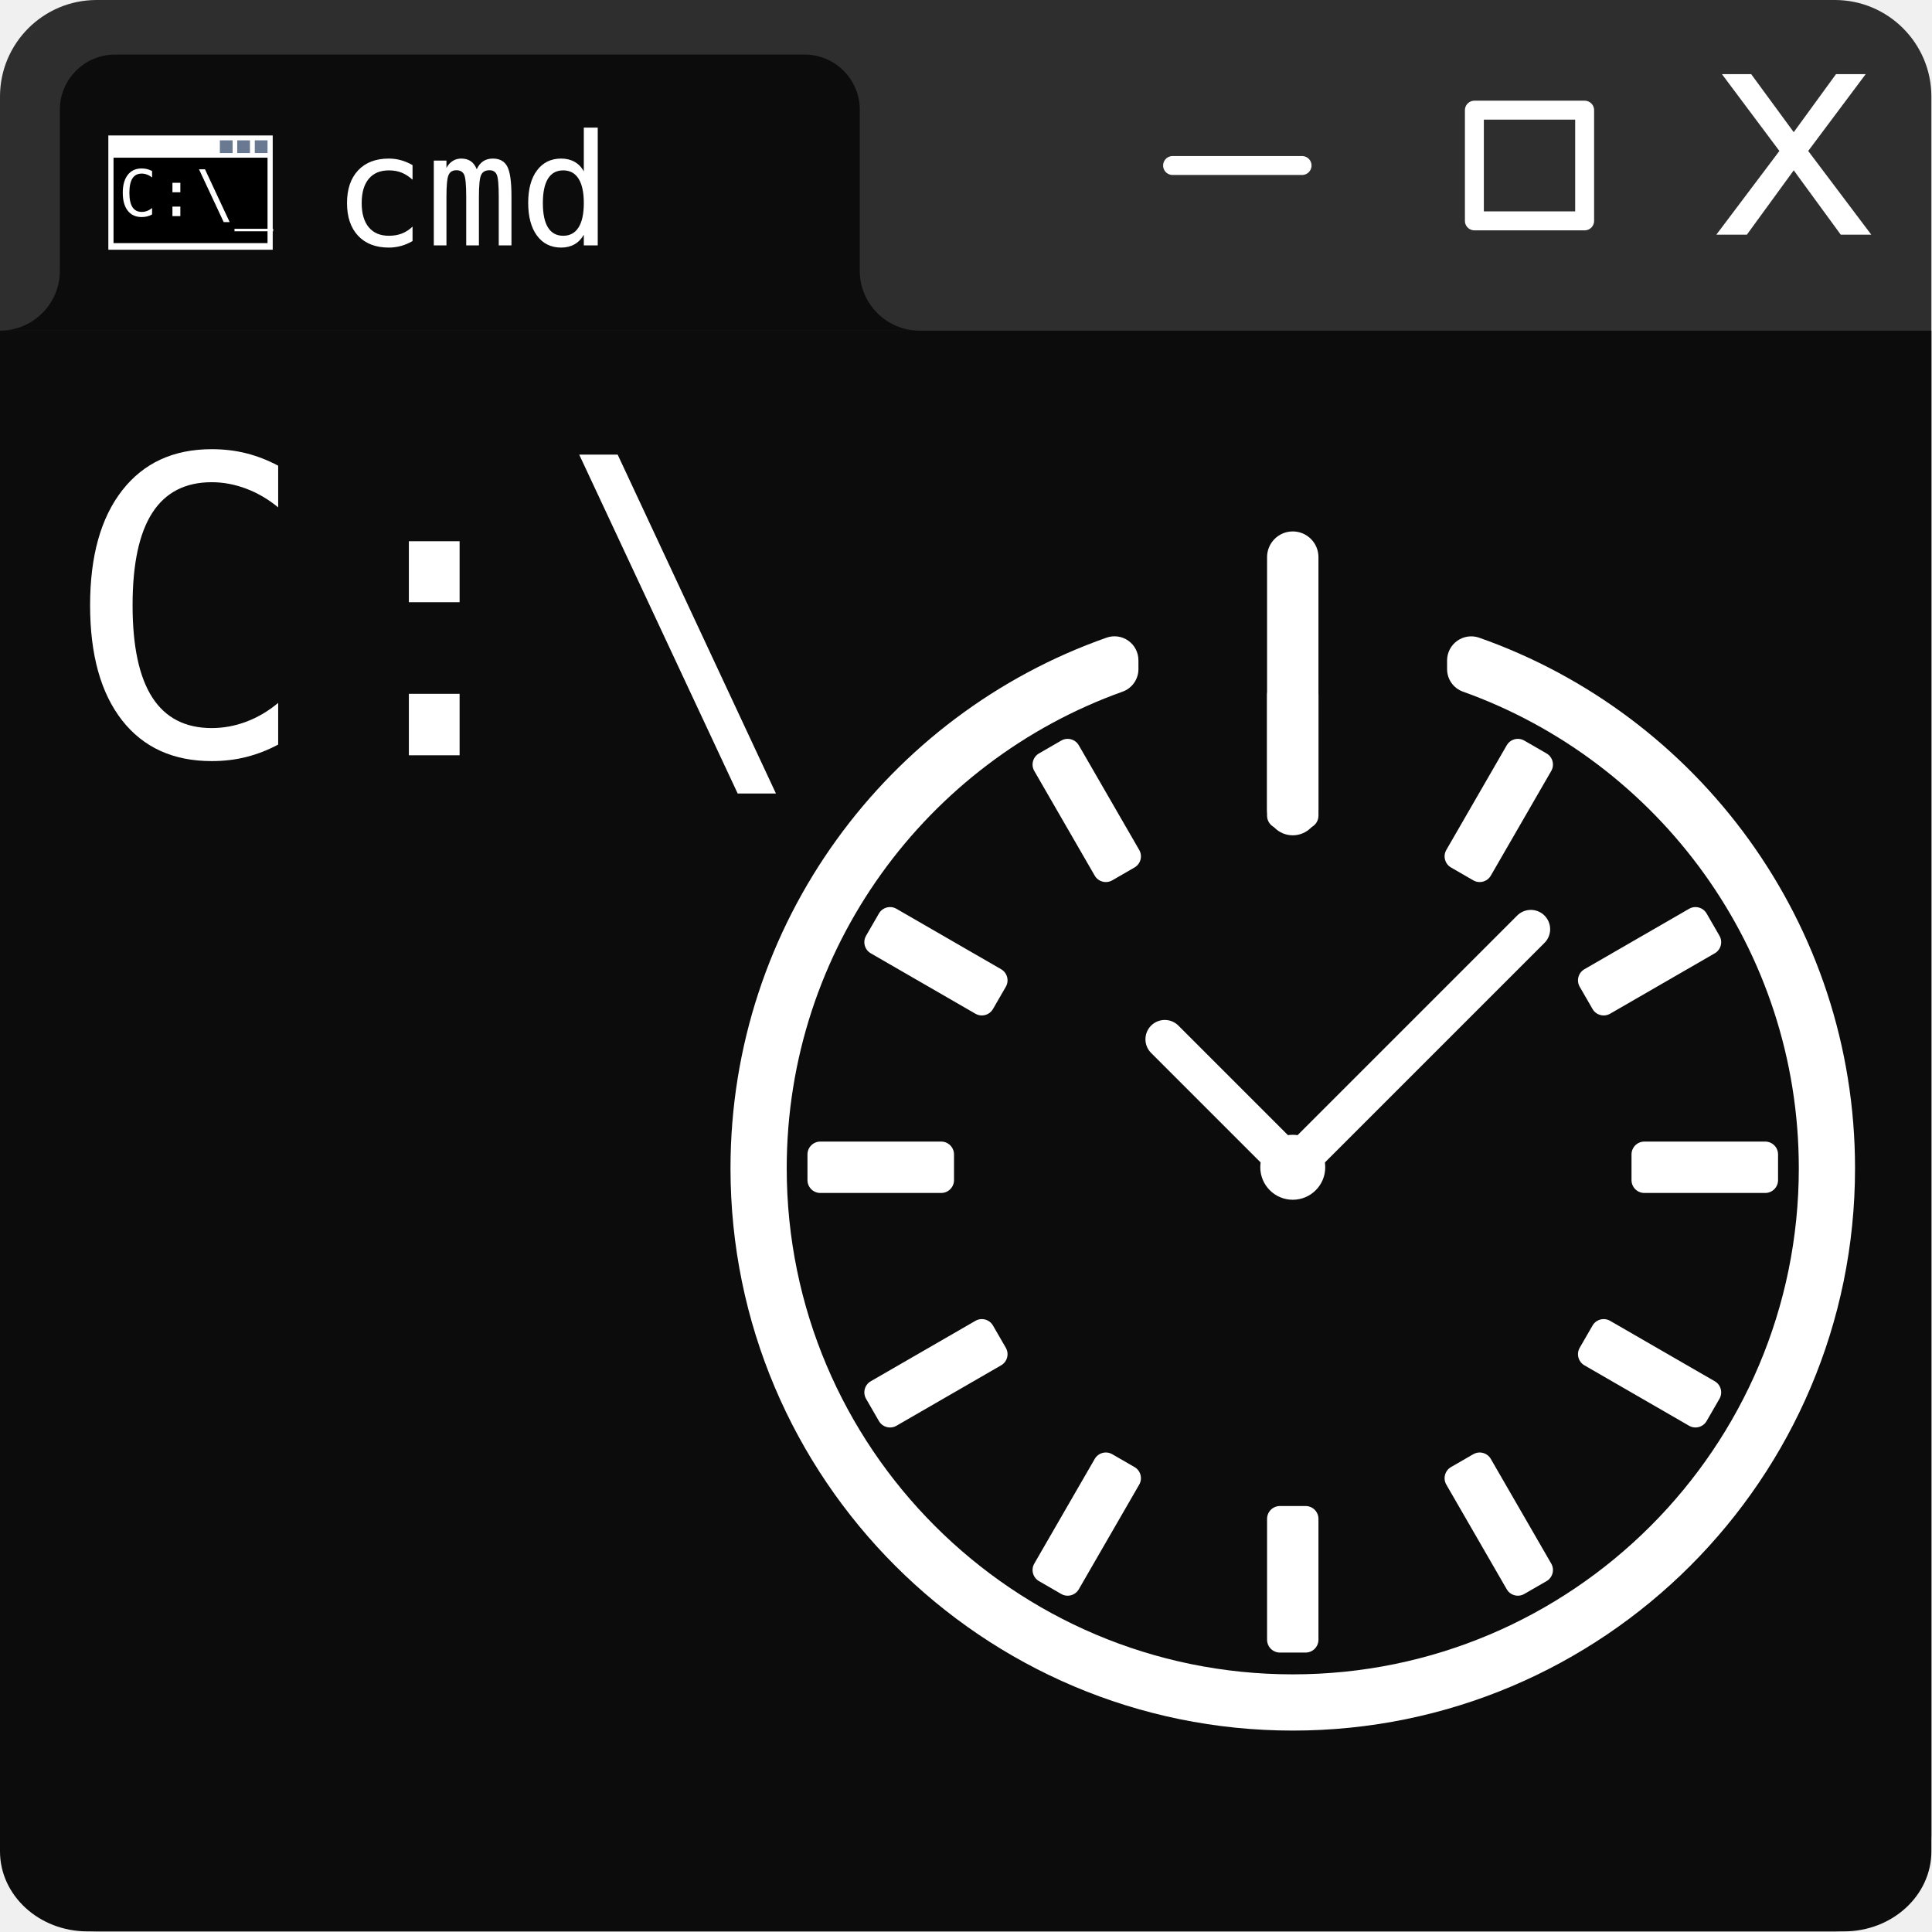
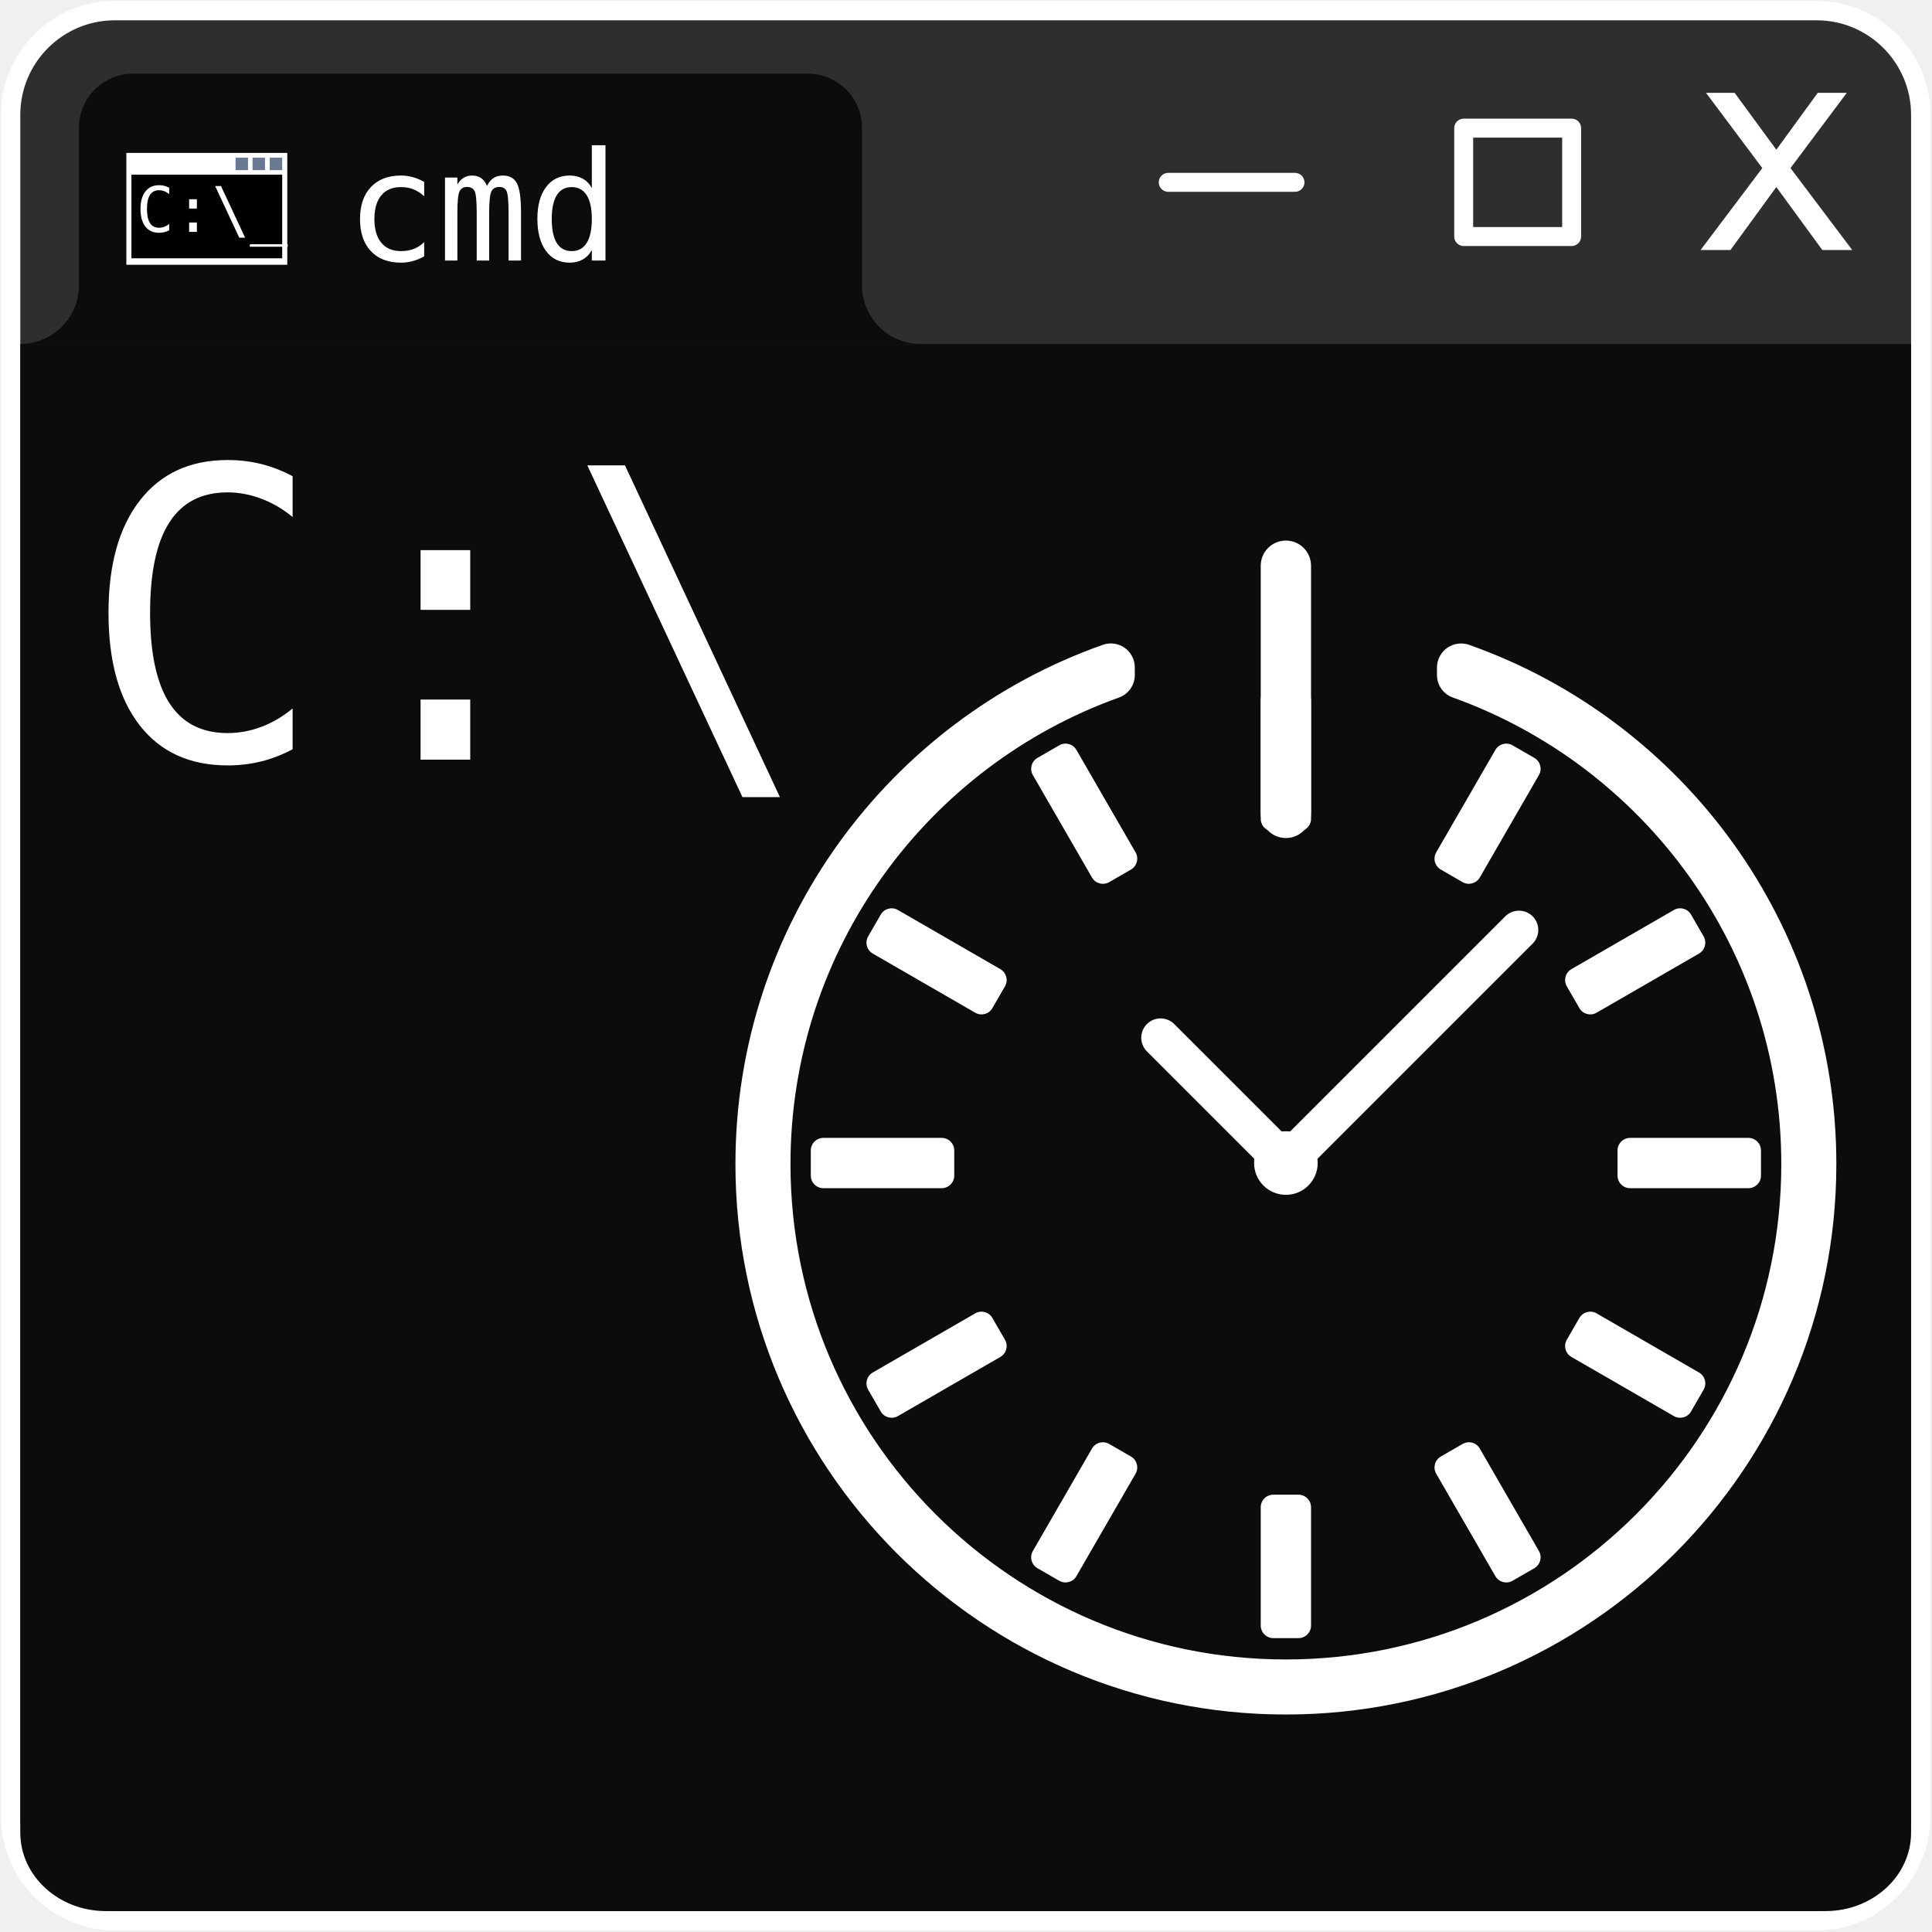
<svg xmlns="http://www.w3.org/2000/svg" width="100%" height="100%" viewBox="0 0 2084 2084" version="1.1" xml:space="preserve" style="fill-rule:evenodd;clip-rule:evenodd;stroke-linecap:round;stroke-linejoin:round;stroke-miterlimit:1.5;">
-   <g id="WINDOW">
-     <path id="GREY-TOP" d="M2083.333,104.167l0,1875c0,57.491 -46.676,104.167 -104.167,104.167l-1875,0c-57.491,0 -104.167,-46.676 -104.167,-104.167l0,-1875c0,-57.491 46.676,-104.167 104.167,-104.167l1875,0c57.491,0 104.167,46.676 104.167,104.167Z" style="fill:#2e2e2e;" />
-     <path id="MAIN" d="M0,1996.999l0,-1640.356l2083.333,0l0,1640.356c0,47.649 -42.233,86.335 -94.251,86.335l-1894.831,0c-52.019,0 -94.251,-38.685 -94.251,-86.335Z" style="fill:#0c0c0c;" />
-     <g id="CONTROLS">
-       <g id="CLOSE" transform="matrix(316.6667,0,0,316.6667,2030.875,253.1447)" />
-       <text x="1839.608px" y="253.145px" style="font-family:'OCRAExtended', 'OCR A Extended', monospace;font-size:316.667px;fill:#fff;">x</text>
-       <rect id="FULLSCREEN" x="1590.385" y="118.825" width="118.924" height="119.429" style="fill:none;stroke:#fff;stroke-width:20.42px;" />
-       <path id="MINIMISE" d="M1264.845,178.539l139.665,0" style="fill:none;stroke:#fff;stroke-width:20.42px;" />
+   <g id="LOGO">
+     <g id="WINDOW">
+       <path id="GREY-TOP" d="M2061.441,123.87l0,1835.593c0,56.283 -45.695,101.977 -101.977,101.977l-1835.593,0c-56.283,0 -101.977,-45.695 -101.977,-101.977l0,-1835.593c0,-56.283 45.695,-101.977 101.977,-101.977l1835.593,0c56.283,0 101.977,45.695 101.977,101.977Z" style="fill:none;stroke:#fff;stroke-width:41.67px;" />
+       <path d="M2061.441,123.87l0,1835.593c0,56.283 -45.695,101.977 -101.977,101.977l-1835.593,0c-56.283,0 -101.977,-45.695 -101.977,-101.977l0,-1835.593c0,-56.283 45.695,-101.977 101.977,-101.977l1835.593,0c56.283,0 101.977,45.695 101.977,101.977Z" style="fill:#2e2e2e;" />
+       <path id="MAIN" d="M21.893,1976.921l0,-1605.881l2039.548,0l0,1605.881c0,46.648 -41.345,84.52 -92.27,84.52l-1855.007,0c-50.925,0 -92.27,-37.872 -92.27,-84.52Z" style="fill:#0c0c0c;" />
+       <g id="CONTROLS">
+         <g id="CLOSE" transform="matrix(310.0113,0,0,310.0113,2010.085,269.717)" />
+         <text x="1822.837px" y="269.717px" style="font-family:'OCRAExtended', 'OCR A Extended', monospace;font-size:310.011px;fill:#fff;">x</text>
+         <rect id="FULLSCREEN" x="1578.853" y="138.22" width="116.424" height="116.919" style="fill:none;stroke:#fff;stroke-width:20.42px;" />
+         <path id="MINIMISE" d="M1260.154,196.68l136.73,0" style="fill:none;stroke:#fff;stroke-width:20.42px;" />
+       </g>
    </g>
-   </g>
-   <g id="TAB">
-     <path id="TAB1" d="M991.974,356.643l-991.974,0c35.627,0 64.552,-28.925 64.552,-64.552l0,-173.678c0,-32.871 26.687,-59.558 59.558,-59.558l743.755,0c32.871,0 59.558,26.687 59.558,59.558l0,173.678c0,35.627 28.925,64.552 64.552,64.552Z" style="fill:#0c0c0c;" />
-     <g transform="matrix(167.1826,0,0,167.1826,634.1496,264.687)" />
-     <text x="358.396px" y="264.687px" style="font-family:'Consolas', monospace;font-size:167.183px;fill:#fff;">cmd</text>
-     <g id="Favicon">
-       <rect x="116.859" y="146.116" width="177.316" height="123.264" style="fill:#fff;" />
-       <rect x="122.458" y="170.099" width="166.119" height="92.138" />
-       <g transform="matrix(69.32982,0,0,69.32982,280.1957,233.1454)" />
-       <text x="127.724px" y="233.145px" style="font-family:'Consolas', monospace;font-size:69.33px;fill:#fff;">C:\_</text>
-       <rect x="274.837" y="151.371" width="13.74" height="13.74" style="fill:#687991;" />
-       <rect x="255.894" y="151.371" width="13.74" height="13.74" style="fill:#687991;" />
-       <rect x="237.175" y="151.371" width="13.74" height="13.74" style="fill:#687991;" />
+     <g id="TAB">
+       <path id="TAB1" d="M993.019,371.04l-971.126,0c34.879,0 63.195,-28.317 63.195,-63.195l0,-170.028c0,-32.18 26.126,-58.306 58.306,-58.306l728.124,0c32.18,0 58.306,26.126 58.306,58.306l0,170.028c0,34.879 28.317,63.195 63.195,63.195Z" style="fill:#0c0c0c;" />
+       <g transform="matrix(163.669,0,0,163.669,642.7144,281.0166)" />
+       <text x="372.756px" y="281.017px" style="font-family:'Consolas', monospace;font-size:163.669px;fill:#fff;">cmd</text>
+       <g id="Favicon">
+         <rect x="136.296" y="164.938" width="173.589" height="120.674" style="fill:#fff;" />
+         <rect x="141.777" y="188.417" width="162.628" height="90.202" />
+         <g transform="matrix(67.87272,0,0,67.87272,296.1995,250.138)" />
+         <text x="146.933px" y="250.138px" style="font-family:'Consolas', monospace;font-size:67.873px;fill:#fff;">C:\_</text>
+         <rect x="290.954" y="170.082" width="13.451" height="13.451" style="fill:#687991;" />
+         <rect x="272.409" y="170.082" width="13.451" height="13.451" style="fill:#687991;" />
+         <rect x="254.083" y="170.082" width="13.451" height="13.451" style="fill:#687991;" />
+       </g>
    </g>
-   </g>
-   <g id="Content">
-     <g transform="matrix(444.8382,0,0,444.8382,800.7133,814.6809)" />
-     <text x="66.991px" y="814.681px" style="font-family:'Consolas', monospace;font-size:444.838px;fill:#fff;">C:\</text>
-     <g id="CLOCK">
-       <path d="M1560.932,712.442c-0,-8.436 4.088,-16.349 10.969,-21.229c6.881,-4.881 15.7,-6.124 23.662,-3.336c236.027,83.055 405.417,308.078 405.417,572.351c0,334.74 -271.767,606.507 -606.507,606.507c-334.74,0 -606.507,-271.767 -606.507,-606.507c0,-264.375 169.52,-489.469 405.699,-572.42c7.893,-2.759 16.633,-1.523 23.451,3.316c6.818,4.839 10.869,12.682 10.869,21.043c0.028,3.298 0.028,6.544 0.028,9.592c-0,10.944 -6.896,20.7 -17.212,24.352c-211.027,75.472 -362.185,277.281 -362.185,514.116c0,301.266 244.59,545.856 545.856,545.856c301.266,0 545.856,-244.59 545.856,-545.856c0,-236.86 -151.189,-438.686 -362.243,-514.155c-10.271,-3.634 -17.136,-13.347 -17.136,-24.242c-0.017,-2.984 -0.017,-6.159 -0.017,-9.389Z" style="fill:#fff;" />
-       <g id="NOTCHES">
-         <path d="M1422.186,749.497l0,130.355c0,7.648 -6.209,13.857 -13.857,13.857l-27.713,0c-7.648,0 -13.857,-6.209 -13.857,-13.857l0,-130.355c0,-7.648 6.209,-13.857 13.857,-13.857l27.713,0c7.648,0 13.857,6.209 13.857,13.857Z" style="fill:#fff;" />
-         <path d="M1422.186,1638.372l0,130.355c0,7.648 -6.209,13.857 -13.857,13.857l-27.713,0c-7.648,0 -13.857,-6.209 -13.857,-13.857l0,-130.355c0,-7.648 6.209,-13.857 13.857,-13.857l27.713,0c7.648,0 13.857,6.209 13.857,13.857Z" style="fill:#fff;" />
-         <path d="M1904.088,1286.825l-130.355,0c-7.648,0 -13.857,-6.209 -13.857,-13.857l0,-27.713c0,-7.648 6.209,-13.857 13.857,-13.857l130.355,0c7.648,0 13.857,6.209 13.857,13.857l0,27.713c0,7.648 -6.209,13.857 -13.857,13.857Z" style="fill:#fff;" />
-         <path d="M1015.213,1286.825l-130.355,0c-7.648,0 -13.857,-6.209 -13.857,-13.857l0,-27.713c0,-7.648 6.209,-13.857 13.857,-13.857l130.355,0c7.648,0 13.857,6.209 13.857,13.857l0,27.713c0,7.648 -6.209,13.857 -13.857,13.857Z" style="fill:#fff;" />
-         <path d="M1849.669,1028.305l-112.89,65.177c-6.623,3.824 -15.105,1.551 -18.928,-5.072l-13.857,-24c-3.824,-6.623 -1.551,-15.105 5.072,-18.928l112.89,-65.177c6.623,-3.824 15.105,-1.551 18.928,5.072l13.857,24c3.824,6.623 1.551,15.105 -5.072,18.928Z" style="fill:#fff;" />
-         <path d="M1079.881,1472.743l-112.89,65.177c-6.623,3.824 -15.105,1.551 -18.928,-5.072l-13.857,-24c-3.824,-6.623 -1.551,-15.105 5.072,-18.928l112.89,-65.177c6.623,-3.824 15.105,-1.551 18.928,5.072l13.857,24c3.824,6.623 1.551,15.105 -5.072,18.928Z" style="fill:#fff;" />
-         <path d="M1673.281,831.629l-65.177,112.89c-3.824,6.623 -12.305,8.896 -18.928,5.072l-24,-13.857c-6.623,-3.824 -8.896,-12.305 -5.072,-18.928l65.177,-112.89c3.824,-6.623 12.305,-8.896 18.928,-5.072l24,13.857c6.623,3.824 8.896,12.305 5.072,18.928Z" style="fill:#fff;" />
-         <path d="M1228.843,1601.418l-65.177,112.89c-3.824,6.623 -12.305,8.896 -18.928,5.072l-24,-13.857c-6.623,-3.824 -8.896,-12.305 -5.072,-18.928l65.177,-112.89c3.824,-6.623 12.305,-8.896 18.928,-5.072l24,13.857c6.623,3.824 8.896,12.305 5.072,18.928Z" style="fill:#fff;" />
-         <path d="M1163.666,803.916l65.177,112.89c3.824,6.623 1.551,15.105 -5.072,18.928l-24,13.857c-6.623,3.824 -15.105,1.551 -18.928,-5.072l-65.177,-112.89c-3.824,-6.623 -1.551,-15.105 5.072,-18.928l24,-13.857c6.623,-3.824 15.105,-1.551 18.928,5.072Z" style="fill:#fff;" />
-         <path d="M1608.103,1573.704l65.177,112.89c3.824,6.623 1.551,15.105 -5.072,18.928l-24,13.857c-6.623,3.824 -15.105,1.551 -18.928,-5.072l-65.177,-112.89c-3.824,-6.623 -1.551,-15.105 5.072,-18.928l24,-13.857c6.623,-3.824 15.105,-1.551 18.928,5.072Z" style="fill:#fff;" />
-         <path d="M966.99,980.304l112.89,65.177c6.623,3.824 8.896,12.305 5.072,18.928l-13.857,24c-3.824,6.623 -12.305,8.896 -18.928,5.072l-112.89,-65.177c-6.623,-3.824 -8.896,-12.305 -5.072,-18.928l13.857,-24c3.824,-6.623 12.305,-8.896 18.928,-5.072Z" style="fill:#fff;" />
-         <path d="M1736.778,1424.742l112.89,65.177c6.623,3.824 8.896,12.305 5.072,18.928l-13.857,24c-3.824,6.623 -12.305,8.896 -18.928,5.072l-112.89,-65.177c-6.623,-3.824 -8.896,-12.305 -5.072,-18.928l13.857,-24c3.824,-6.623 12.305,-8.896 18.928,-5.072Z" style="fill:#fff;" />
+     <g id="Content">
+       <g transform="matrix(435.4891,0,0,435.4891,805.7774,819.4514)" />
+       <text x="87.476px" y="819.451px" style="font-family:'Consolas', monospace;font-size:435.489px;fill:#fff;">C:\</text>
+       <g id="CLOCK">
+         <path d="M1550.019,720.133c-0,-8.443 4.095,-16.361 10.985,-21.241c6.89,-4.88 15.719,-6.114 23.683,-3.311c230.667,81.527 396.131,301.62 396.131,560.053c0,327.705 -266.055,593.76 -593.76,593.76c-327.705,0 -593.76,-266.055 -593.76,-593.76c-0,-258.535 165.594,-478.699 396.413,-560.122c7.895,-2.773 16.645,-1.546 23.472,3.292c6.828,4.838 10.885,12.687 10.885,21.054c0.029,2.828 0.029,5.608 0.029,8.243c0,10.937 -6.888,20.689 -17.195,24.346c-206.412,73.981 -354.228,271.458 -354.228,503.187c0,294.934 239.449,534.384 534.384,534.384c294.934,0 534.384,-239.449 534.384,-534.384c0,-231.753 -147.847,-429.247 -354.287,-503.227c-10.262,-3.639 -17.119,-13.347 -17.119,-24.235c-0.017,-2.571 -0.017,-5.28 -0.017,-8.039Z" style="fill:#fff;" />
+         <g id="NOTCHES">
+           <path d="M1414.189,755.638l0,127.615c0,7.487 -6.078,13.565 -13.565,13.565l-27.131,0c-7.487,0 -13.565,-6.078 -13.565,-13.565l0,-127.615c0,-7.487 6.078,-13.565 13.565,-13.565l27.131,0c7.487,0 13.565,6.078 13.565,13.565Z" style="fill:#fff;" />
+           <path d="M1414.189,1625.831l0,127.615c0,7.487 -6.078,13.565 -13.565,13.565l-27.131,0c-7.487,0 -13.565,-6.078 -13.565,-13.565l0,-127.615c0,-7.487 6.078,-13.565 13.565,-13.565l27.131,0c7.487,0 13.565,6.078 13.565,13.565Z" style="fill:#fff;" />
+           <path d="M1885.962,1281.673l-127.615,0c-7.487,0 -13.565,-6.078 -13.565,-13.565l0,-27.131c0,-7.487 6.078,-13.565 13.565,-13.565l127.615,0c7.487,0 13.565,6.078 13.565,13.565l0,27.131c0,7.487 -6.078,13.565 -13.565,13.565Z" style="fill:#fff;" />
+           <path d="M1015.769,1281.673l-127.615,0c-7.487,0 -13.565,-6.078 -13.565,-13.565l0,-27.131c0,-7.487 6.078,-13.565 13.565,-13.565l127.615,0c7.487,0 13.565,6.078 13.565,13.565l0,27.131c0,7.487 -6.078,13.565 -13.565,13.565Z" style="fill:#fff;" />
+           <path d="M1832.687,1028.586l-110.518,63.807c-6.484,3.743 -14.787,1.519 -18.531,-4.965l-13.565,-23.496c-3.743,-6.484 -1.519,-14.787 4.965,-18.531l110.518,-63.807c6.484,-3.743 14.787,-1.519 18.531,4.965l13.565,23.496c3.743,6.484 1.519,14.787 -4.965,18.531Z" style="fill:#fff;" />
+           <path d="M1079.078,1463.683l-110.518,63.807c-6.484,3.743 -14.787,1.519 -18.531,-4.965l-13.565,-23.496c-3.743,-6.484 -1.519,-14.787 4.965,-18.531l110.518,-63.807c6.484,-3.743 14.787,-1.519 18.531,4.965l13.565,23.496c3.743,6.484 1.519,14.787 -4.965,18.531Z" style="fill:#fff;" />
+           <path d="M1660.006,836.044l-63.807,110.518c-3.743,6.484 -12.047,8.709 -18.531,4.965l-23.496,-13.565c-6.484,-3.743 -8.709,-12.047 -4.965,-18.531l63.807,-110.518c3.743,-6.484 12.047,-8.709 18.531,-4.965l23.496,13.565c6.484,3.743 8.709,12.047 4.965,18.531Z" style="fill:#fff;" />
+           <path d="M1224.909,1589.653l-63.807,110.518c-3.743,6.484 -12.047,8.709 -18.531,4.965l-23.496,-13.565c-6.484,-3.743 -8.709,-12.047 -4.965,-18.531l63.807,-110.518c3.743,-6.484 12.047,-8.709 18.531,-4.965l23.496,13.565c6.484,3.743 8.709,12.047 4.965,18.531Z" style="fill:#fff;" />
+           <path d="M1161.102,808.913l63.807,110.518c3.743,6.484 1.519,14.787 -4.965,18.531l-23.496,13.565c-6.484,3.743 -14.787,1.519 -18.531,-4.965l-63.807,-110.518c-3.743,-6.484 -1.519,-14.787 4.965,-18.531l23.496,-13.565c6.484,-3.743 14.787,-1.519 18.531,4.965Z" style="fill:#fff;" />
+           <path d="M1596.199,1562.523l63.807,110.518c3.743,6.484 1.519,14.787 -4.965,18.531l-23.496,13.565c-6.484,3.743 -14.787,1.519 -18.531,-4.965l-63.807,-110.518c-3.743,-6.484 -1.519,-14.787 4.965,-18.531l23.496,-13.565c6.484,-3.743 14.787,-1.519 18.531,4.965Z" style="fill:#fff;" />
+           <path d="M968.56,981.594l110.518,63.807c6.484,3.743 8.709,12.047 4.965,18.531l-13.565,23.496c-3.743,6.484 -12.047,8.709 -18.531,4.965l-110.518,-63.807c-6.484,-3.743 -8.709,-12.047 -4.965,-18.531l13.565,-23.496c3.743,-6.484 12.047,-8.709 18.531,-4.965Z" style="fill:#fff;" />
+           <path d="M1722.169,1416.691l110.518,63.807c6.484,3.743 8.709,12.047 4.965,18.531l-13.565,23.496c-3.743,6.484 -12.047,8.709 -18.531,4.965l-110.518,-63.807c-6.484,-3.743 -8.709,-12.047 -4.965,-18.531l13.565,-23.496c3.743,-6.484 12.047,-8.709 18.531,-4.965Z" style="fill:#fff;" />
+         </g>
+         <g id="HANDS">
+           <circle cx="1387.058" cy="1254.542" r="34.294" style="fill:#fff;" />
+           <path d="M1387.058,1254.542l251.4,-251.4" style="fill:none;stroke:#fff;stroke-width:41.67px;" />
+           <path d="M1387.058,1254.542l-135.176,-135.176" style="fill:none;stroke:#fff;stroke-width:41.67px;" />
+         </g>
+         <path id="POWER-TOP" d="M1414.189,610.217l0,266.635c0,14.974 -12.157,27.131 -27.131,27.131c-14.974,0 -27.131,-12.157 -27.131,-27.131l0,-266.635c0,-14.974 12.157,-27.131 27.131,-27.131c14.974,0 27.131,12.157 27.131,27.131Z" style="fill:#fff;" />
      </g>
-       <g id="HANDS">
-         <circle cx="1394.473" cy="1259.112" r="35.031" style="fill:#fff;" />
-         <path d="M1394.473,1259.112l256.797,-256.797" style="fill:none;stroke:#fff;stroke-width:41.67px;" />
-         <path d="M1394.473,1259.112l-138.078,-138.078" style="fill:none;stroke:#fff;stroke-width:41.67px;" />
-       </g>
-       <path id="POWER-TOP" d="M1422.186,600.955l0,272.359c0,15.295 -12.418,27.713 -27.713,27.713c-15.295,0 -27.713,-12.418 -27.713,-27.713l0,-272.359c0,-15.295 12.418,-27.713 27.713,-27.713c15.295,0 27.713,12.418 27.713,27.713Z" style="fill:#fff;" />
    </g>
  </g>
</svg>
